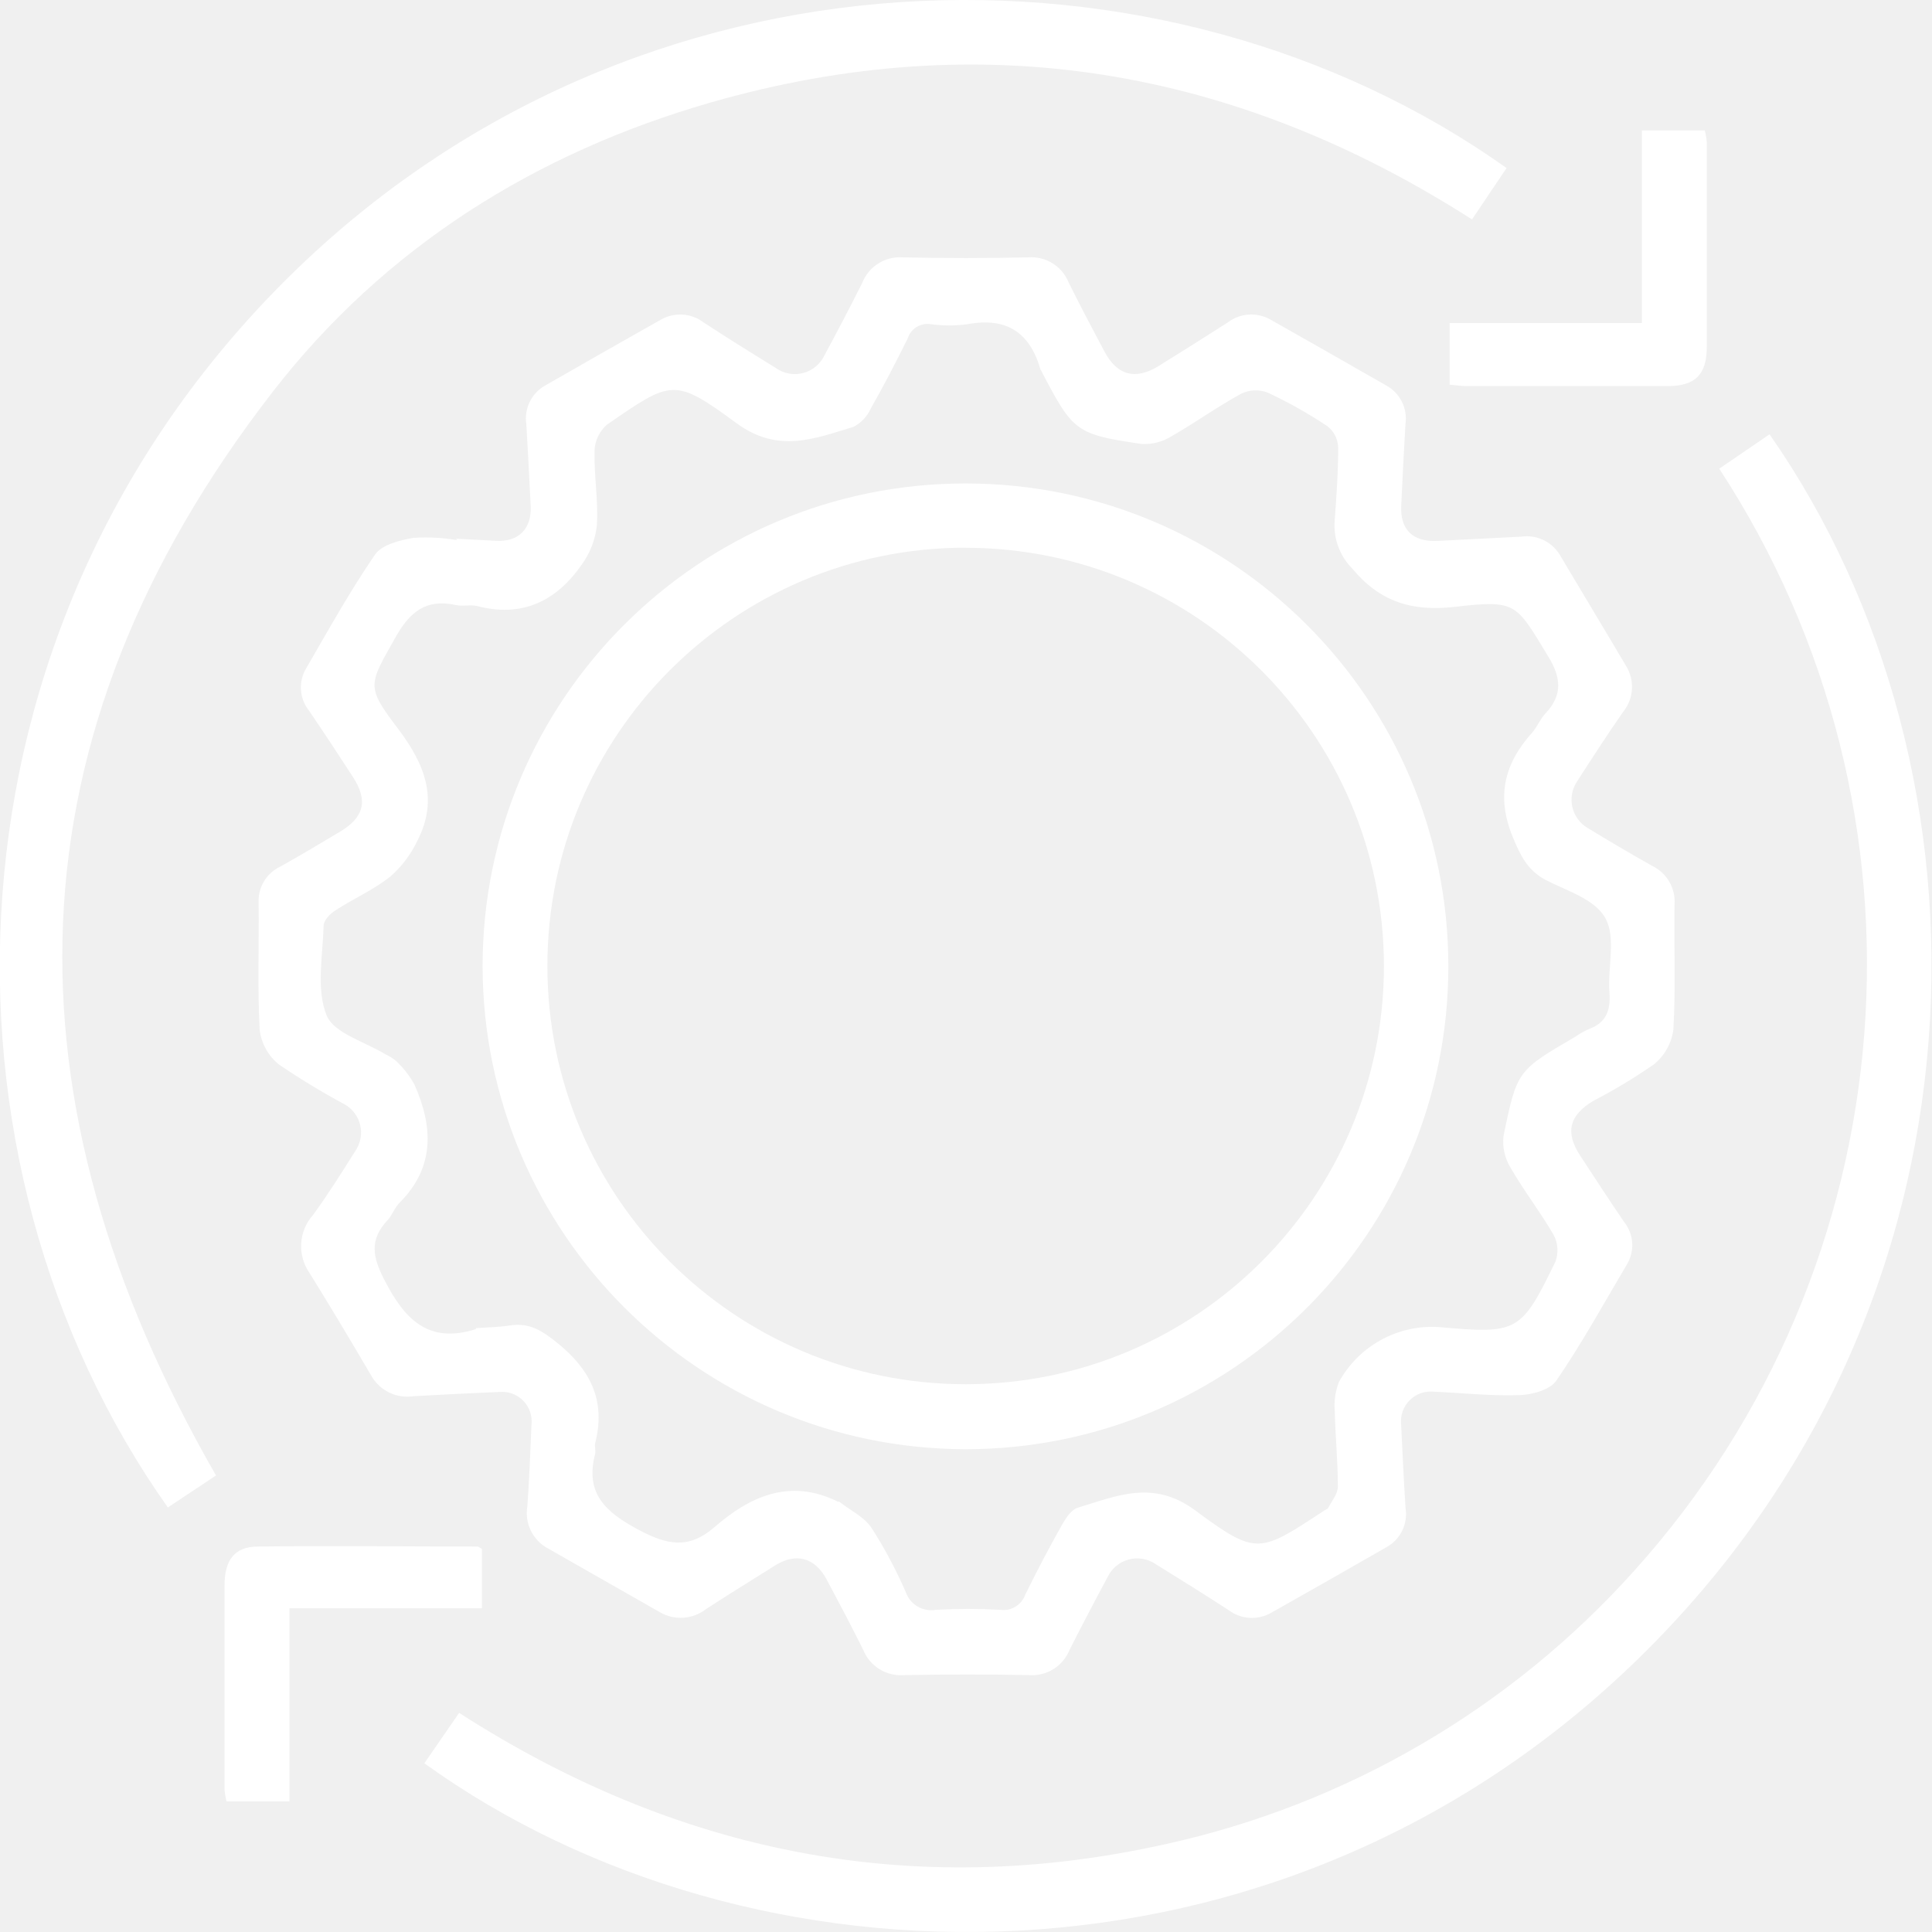
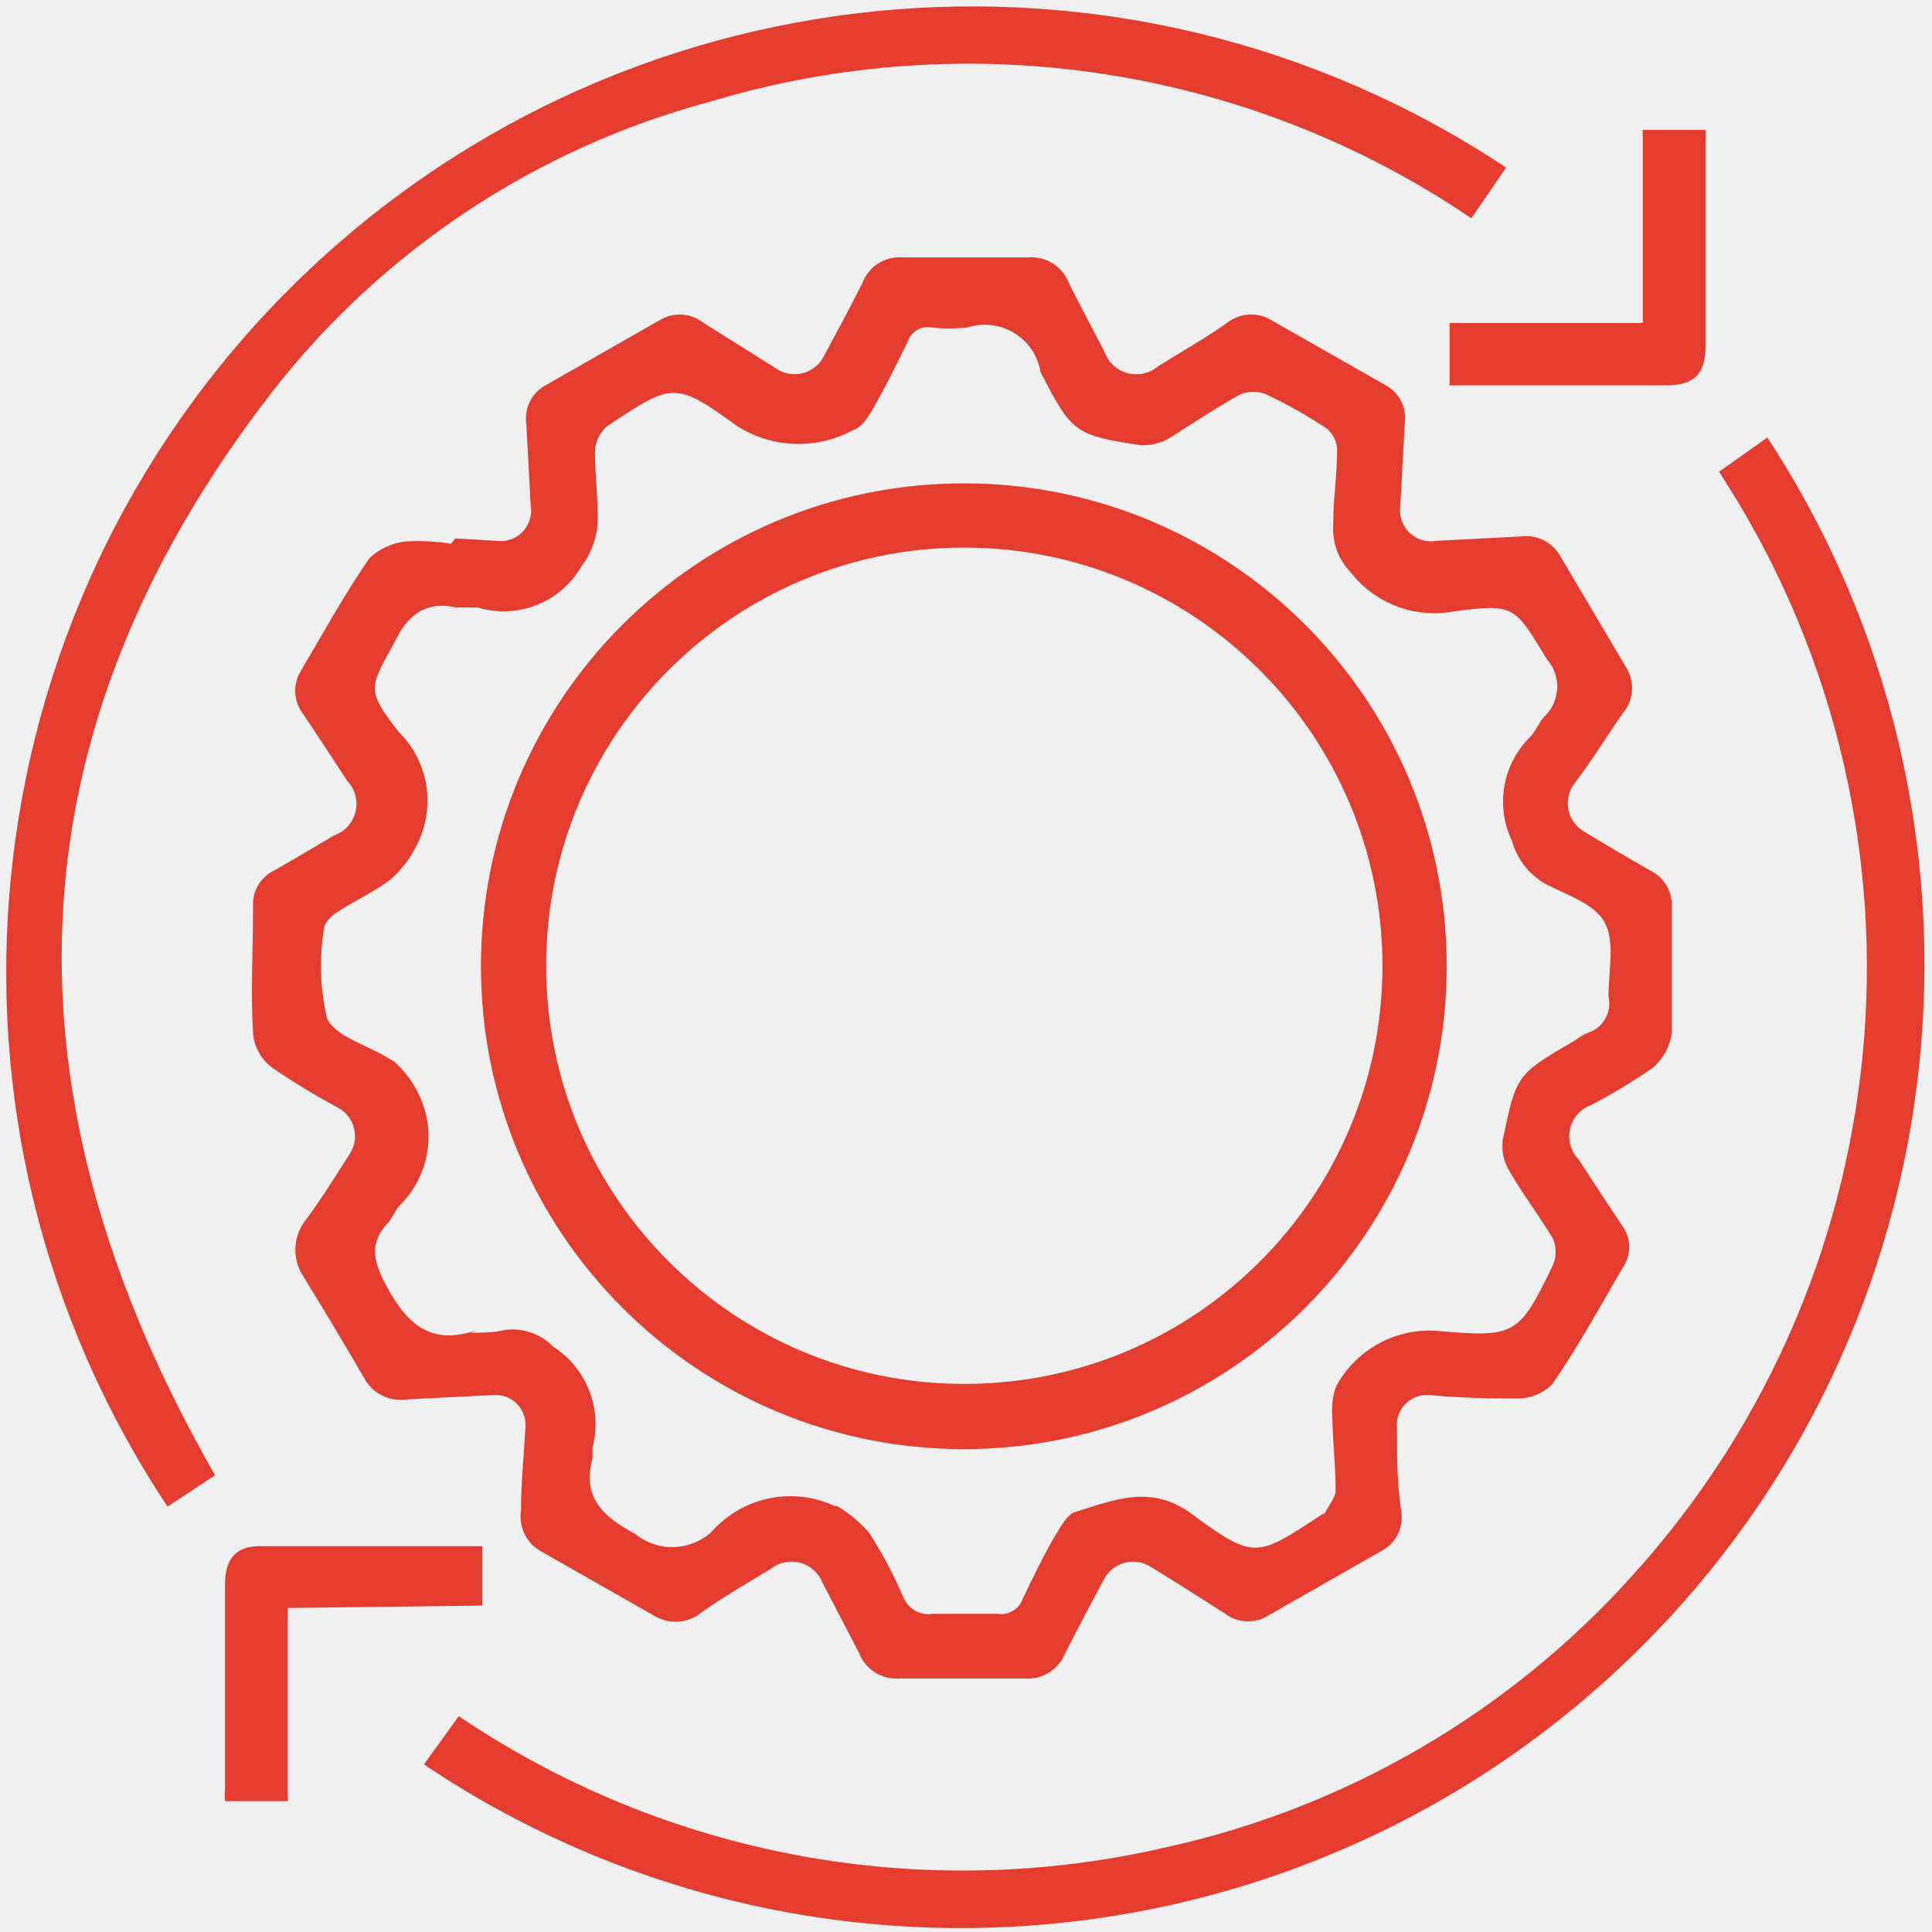
- <svg xmlns="http://www.w3.org/2000/svg" id="Camada_1" data-name="Camada 1" viewBox="0 0 200 200.05">
+ <svg xmlns="http://www.w3.org/2000/svg" id="Camada_1" data-name="Camada 1" viewBox="0 0 40 40.01">
  <defs>
-     <style>.cls-1{fill:#fff;}</style>
+     <style>.cls-1{fill:#e43d30;}</style>
  </defs>
-   <path class="cls-1" d="M368.35,253.06l4.23.22c2.32.11,3.66-1.25,3.55-3.61-.14-2.82-.28-5.64-.45-8.46a3.91,3.91,0,0,1,1.93-4q6-3.45,12-6.83a4,4,0,0,1,4.4.27c2.49,1.63,5,3.19,7.54,4.76a3.39,3.39,0,0,0,5-1.34c1.34-2.48,2.66-5,3.91-7.5a4.19,4.19,0,0,1,4.21-2.64q6.48.14,12.95,0a4.18,4.18,0,0,1,4.22,2.61c1.19,2.4,2.44,4.76,3.69,7.12,1.32,2.51,3.23,3,5.62,1.52s4.8-3,7.16-4.51a4,4,0,0,1,4.4-.31q6,3.39,12,6.83a3.91,3.91,0,0,1,2,4c-.17,2.82-.31,5.64-.44,8.46-.12,2.47,1.21,3.76,3.73,3.64l8.69-.44a4,4,0,0,1,4,1.88c2.27,3.83,4.58,7.64,6.84,11.47a4.11,4.11,0,0,1-.28,4.79c-1.66,2.38-3.23,4.81-4.8,7.25a3.4,3.4,0,0,0,1.1,4.76c2.22,1.35,4.46,2.68,6.73,3.95a4.1,4.1,0,0,1,2.29,4c-.07,4.31.13,8.64-.12,12.94a5.6,5.6,0,0,1-2,3.59,57.64,57.64,0,0,1-6.29,3.79c-2.51,1.5-2.93,3.28-1.36,5.67s3,4.6,4.55,6.87a3.84,3.84,0,0,1,.29,4.39c-2.36,4-4.64,8.13-7.28,12-.66,1-2.51,1.49-3.84,1.54-3,.1-5.94-.23-8.91-.36a3.08,3.08,0,0,0-3.35,3.39c.14,2.89.27,5.79.46,8.68a3.9,3.9,0,0,1-1.92,4q-6,3.45-12,6.83a4,4,0,0,1-4.4-.28c-2.5-1.62-5-3.18-7.54-4.75a3.39,3.39,0,0,0-5,1.34q-2,3.72-3.92,7.5a4.19,4.19,0,0,1-4.21,2.64c-4.31-.09-8.63-.08-12.95,0a4.2,4.2,0,0,1-4.22-2.62c-1.22-2.46-2.51-4.89-3.8-7.31-1.21-2.25-3.17-2.77-5.31-1.43-2.4,1.5-4.81,3-7.16,4.52a4.26,4.26,0,0,1-4.81.31l-11.6-6.61a4.15,4.15,0,0,1-2.1-4.31c.21-2.82.31-5.64.43-8.46a3.06,3.06,0,0,0-3.31-3.41c-3,.13-5.94.27-8.9.44a4.27,4.27,0,0,1-4.35-2.08c-2.1-3.58-4.23-7.15-6.42-10.68a4.85,4.85,0,0,1,.36-6c1.58-2.16,3-4.44,4.42-6.69a3.36,3.36,0,0,0-1.09-4.74,77.45,77.45,0,0,1-6.85-4.15,5.46,5.46,0,0,1-2-3.57c-.24-4.37-.06-8.77-.11-13.16a3.92,3.92,0,0,1,2.25-3.77c2.08-1.16,4.12-2.38,6.16-3.6,2.52-1.5,2.94-3.23,1.36-5.67s-3-4.6-4.55-6.87a3.85,3.85,0,0,1-.29-4.4c2.32-4,4.54-8,7.14-11.79.71-1,2.58-1.48,4-1.71a19.64,19.64,0,0,1,4.44.23v-.09m2,81.69c1.19-.08,2.38-.1,3.55-.28,2-.3,3.3.56,4.79,1.75,3.45,2.75,5.14,6,4,10.43-.08.35.06.76,0,1.11-1.09,4.1,1.08,6.05,4.45,7.85,2.92,1.56,5.19,2.1,7.9-.25,3.69-3.21,7.83-5.08,12.76-2.65.07,0,.17,0,.22.06,1.12.87,2.53,1.54,3.28,2.66a47.47,47.47,0,0,1,3.56,6.68,2.78,2.78,0,0,0,3.1,1.81,59.72,59.72,0,0,1,6.69,0,2.38,2.38,0,0,0,2.57-1.57q1.77-3.6,3.73-7.1c.42-.74,1-1.7,1.73-1.91,4-1.21,7.79-2.93,12.12.27,6.43,4.76,6.67,4.43,13.43,0,.12-.08.3-.13.36-.24.38-.73,1-1.47,1-2.21,0-2.59-.26-5.19-.32-7.79a6.81,6.81,0,0,1,.41-3,11,11,0,0,1,10.35-5.73c8.19.73,8.53.57,12.1-6.8a3.43,3.43,0,0,0-.19-2.73c-1.38-2.38-3.08-4.56-4.45-6.94a5.19,5.19,0,0,1-.75-3.3c1.39-6.8,1.45-6.79,7.45-10.3a8.32,8.32,0,0,1,1.36-.77c1.83-.66,2.3-1.95,2.16-3.81-.2-2.59.7-5.65-.41-7.67s-4-2.83-6.24-4c-1.85-1-2.58-2.53-3.36-4.42-1.72-4.17-.89-7.59,2-10.8.54-.61.84-1.43,1.39-2,1.78-1.91,1.64-3.67.28-5.9-3.33-5.47-3.25-5.88-9.6-5.14-4.53.53-7.84-.52-10.73-4a6.32,6.32,0,0,1-1.79-4.77c.19-2.59.38-5.2.37-7.79a2.91,2.91,0,0,0-1.1-2.13,46.65,46.65,0,0,0-6.2-3.49,3.46,3.46,0,0,0-2.73.11c-2.47,1.35-4.76,3-7.22,4.41a5.28,5.28,0,0,1-3.11.8c-6.82-1-7.1-1.29-10.35-7.51,0-.07-.09-.12-.11-.19-1.1-3.87-3.55-5.45-7.57-4.7a14.07,14.07,0,0,1-3.78,0,2.15,2.15,0,0,0-2.4,1.47c-1.22,2.46-2.48,4.9-3.84,7.29a3.91,3.91,0,0,1-1.78,1.87c-4,1.21-7.8,2.79-12.12-.39-6.45-4.75-6.73-4.44-13.4.16a3.78,3.78,0,0,0-1.29,2.68c-.06,2.6.41,5.21.24,7.79a8.47,8.47,0,0,1-1.62,4.1c-2.61,3.72-6.13,5.42-10.75,4.22-.7-.18-1.5.05-2.22-.11-3.1-.69-4.8.73-6.28,3.38-2.74,4.89-3.09,5,.29,9.43,2.76,3.66,4.22,7.28,2,11.59a11.43,11.43,0,0,1-2.81,3.72c-1.73,1.37-3.82,2.29-5.69,3.5-.54.35-1.2,1-1.21,1.59-.09,3.12-.78,6.55.3,9.26.74,1.87,4,2.75,6.14,4.07a4.58,4.58,0,0,1,1.12.72,10.14,10.14,0,0,1,1.84,2.38c1.93,4.36,2.15,8.56-1.54,12.25-.52.52-.76,1.3-1.26,1.83-1.86,2-1.54,3.75-.34,6.1,2.08,4.07,4.52,6.73,9.49,5.16" transform="translate(-321.18 -197.28)" />
-   <path class="cls-1" d="M343.56,350.05l-5,3.32c-25.37-35.86-24.49-90.86,12.53-127.42,36.16-35.71,90.71-36.4,126.09-11.27L473.6,220c-24.53-15.7-50.83-20.17-78.89-12.09-18.14,5.23-33.7,15-45.26,29.9-27.77,35.81-28.25,73.35-5.89,112.27" transform="translate(-321.18 -197.28)" />
-   <path class="cls-1" d="M365.12,379.86c1.16-1.69,2.33-3.39,3.6-5.22,22.57,14.52,46.92,19.44,73.12,13.6a91.64,91.64,0,0,0,48.56-28.32,93.81,93.81,0,0,0,8.8-114.11l5.21-3.56c24.38,34.94,24.07,90-13.54,126.73-37.32,36.47-92.08,35.13-125.75,10.88" transform="translate(-321.18 -197.28)" />
-   <path class="cls-1" d="M471.28,237.11v-6.38h19.91V210.79h6.51a6.8,6.8,0,0,1,.21,1.21c0,7.07,0,14.13,0,21.19,0,2.9-1.2,4.06-4.07,4.07q-10.36,0-20.74,0c-.58,0-1.16-.09-1.82-.15" transform="translate(-321.18 -197.28)" />
-   <path class="cls-1" d="M351.15,363.81v20h-6.51a6.8,6.8,0,0,1-.21-1.21q0-10.59,0-21.18c0-2.6,1.05-4,3.45-4,7.57-.1,15.15,0,22.73,0,.13,0,.26.13.47.24v6.15Z" transform="translate(-321.18 -197.28)" />
-   <path class="cls-1" d="M371.15,297.34a50,50,0,1,1,50,50,50.11,50.11,0,0,1-50-50m50-43.35a43.31,43.31,0,1,0,43.33,43.27A43.35,43.35,0,0,0,421.15,254" transform="translate(-321.18 -197.28)" />
+   <path class="cls-1" d="M410.47,288.61l.85.05a.63.63,0,0,0,.71-.73l-.09-1.69a.78.78,0,0,1,.38-.79l2.4-1.37a.79.79,0,0,1,.88.06l1.51.95a.68.68,0,0,0,1-.27c.27-.5.54-1,.79-1.5a.82.82,0,0,1,.84-.53c.86,0,1.72,0,2.59,0a.83.83,0,0,1,.84.52c.24.48.49.95.74,1.43a.7.7,0,0,0,1.12.3c.48-.3,1-.59,1.43-.9a.8.8,0,0,1,.89-.06l2.39,1.36a.78.78,0,0,1,.39.8l-.09,1.69a.64.64,0,0,0,.75.73l1.74-.09a.81.81,0,0,1,.8.37l1.36,2.3a.81.81,0,0,1-.05,1c-.33.47-.65,1-1,1.45a.68.68,0,0,0,.22,1c.44.27.89.53,1.34.79a.8.8,0,0,1,.46.79c0,.87,0,1.73,0,2.59a1.16,1.16,0,0,1-.4.72,12.39,12.39,0,0,1-1.26.76.69.69,0,0,0-.27,1.13c.3.46.6.92.91,1.38a.75.75,0,0,1,0,.87c-.47.81-.92,1.63-1.45,2.4a1,1,0,0,1-.77.3,17.65,17.65,0,0,1-1.78-.07.62.62,0,0,0-.67.68c0,.58,0,1.16.09,1.74a.78.78,0,0,1-.38.79l-2.4,1.37a.79.79,0,0,1-.88-.06c-.5-.32-1-.64-1.51-.95a.68.68,0,0,0-1,.27c-.27.5-.53,1-.79,1.5a.83.83,0,0,1-.84.53c-.86,0-1.73,0-2.59,0a.83.83,0,0,1-.84-.53l-.76-1.46a.69.69,0,0,0-1.07-.28c-.47.29-1,.59-1.43.9a.85.85,0,0,1-1,.06l-2.32-1.32a.83.83,0,0,1-.42-.86c0-.57.06-1.13.09-1.69a.62.62,0,0,0-.67-.69l-1.78.09a.86.86,0,0,1-.87-.41c-.42-.72-.84-1.43-1.28-2.14a1,1,0,0,1,.07-1.19c.32-.43.6-.89.89-1.34a.67.67,0,0,0-.22-.95,15.58,15.58,0,0,1-1.37-.83,1,1,0,0,1-.41-.71c-.05-.88,0-1.76,0-2.63a.78.78,0,0,1,.45-.76c.41-.23.82-.48,1.23-.72a.69.69,0,0,0,.27-1.13c-.3-.46-.6-.92-.91-1.38a.79.79,0,0,1-.06-.88c.47-.79.91-1.6,1.43-2.35a1.29,1.29,0,0,1,.8-.35,4.47,4.47,0,0,1,.89.05v0m.41,16.34c.24,0,.48,0,.71-.06a1.2,1.2,0,0,1,1,.35,1.91,1.91,0,0,1,.81,2.09c0,.07,0,.15,0,.22-.22.82.22,1.21.89,1.57a1.21,1.21,0,0,0,1.58-.05,2.17,2.17,0,0,1,2.55-.53h.05a2.88,2.88,0,0,1,.65.54,8.9,8.9,0,0,1,.71,1.33.56.56,0,0,0,.62.36c.45,0,.9,0,1.34,0a.47.47,0,0,0,.52-.31c.23-.48.48-1,.74-1.42.09-.15.21-.34.35-.38.8-.24,1.56-.59,2.42.05,1.29.95,1.34.89,2.69,0,0,0,.06,0,.07-.05s.21-.29.21-.44c0-.52-.06-1-.07-1.56a1.48,1.48,0,0,1,.08-.6,2.2,2.2,0,0,1,2.07-1.15c1.64.14,1.71.11,2.42-1.36a.7.7,0,0,0,0-.55c-.28-.47-.62-.91-.89-1.38a1,1,0,0,1-.15-.66c.28-1.36.29-1.36,1.49-2.06a1.48,1.48,0,0,1,.27-.16.64.64,0,0,0,.43-.76c0-.52.14-1.13-.08-1.53s-.81-.57-1.25-.81a1.49,1.49,0,0,1-.67-.88,1.88,1.88,0,0,1,.39-2.16c.11-.12.17-.29.28-.41a.85.85,0,0,0,.06-1.18c-.67-1.09-.65-1.17-1.92-1a2.2,2.2,0,0,1-2.15-.81,1.3,1.3,0,0,1-.36-1c0-.52.08-1,.08-1.55a.59.59,0,0,0-.22-.43,10.1,10.1,0,0,0-1.24-.7.7.7,0,0,0-.55,0c-.49.27-1,.61-1.44.89a1.09,1.09,0,0,1-.62.16c-1.37-.21-1.42-.26-2.07-1.51l0,0a1.17,1.17,0,0,0-1.51-.93,3.22,3.22,0,0,1-.76,0,.43.43,0,0,0-.48.29c-.24.49-.49,1-.76,1.46-.09.15-.22.33-.36.37a2.37,2.37,0,0,1-2.42-.08c-1.29-.94-1.35-.88-2.68,0a.72.72,0,0,0-.26.53c0,.52.08,1.05.05,1.56a1.68,1.68,0,0,1-.33.82,1.86,1.86,0,0,1-2.15.85c-.14,0-.3,0-.44,0-.62-.14-1,.15-1.26.68-.54,1-.62,1,.06,1.89a2,2,0,0,1,.4,2.31,2.2,2.2,0,0,1-.56.75c-.35.27-.76.45-1.14.7-.1.07-.24.21-.24.32a4.75,4.75,0,0,0,.06,1.85c.15.37.8.55,1.23.81.07.05.17.08.22.15a1.83,1.83,0,0,1,.37.47,2,2,0,0,1-.31,2.45c-.1.11-.15.26-.25.37-.37.39-.31.75-.07,1.22.42.81.91,1.34,1.9,1" transform="translate(-401.04 -277.46)" />
+   <path class="cls-1" d="M405.51,308l-1,.66a20,20,0,0,1,27.72-27.73l-.72,1.05a18.56,18.56,0,0,0-15.78-2.41,17.1,17.1,0,0,0-9.05,6c-5.55,7.16-5.65,14.67-1.18,22.45" transform="translate(-401.04 -277.46)" />
+   <path class="cls-1" d="M409.82,314l.72-1a18.63,18.63,0,0,0,14.63,2.72,18.26,18.26,0,0,0,9.71-5.67,18.75,18.75,0,0,0,1.76-22.82l1-.71A19.95,19.95,0,0,1,409.82,314" transform="translate(-401.04 -277.46)" />
+   <path class="cls-1" d="M431.06,285.42v-1.27h4v-4h1.3a1.72,1.72,0,0,1,0,.24c0,1.41,0,2.83,0,4.24,0,.58-.24.81-.81.81h-4.15l-.36,0" transform="translate(-401.04 -277.46)" />
+   <path class="cls-1" d="M407,310.76v4h-1.3a.93.93,0,0,1,0-.24c0-1.41,0-2.82,0-4.24,0-.52.21-.79.69-.8,1.51,0,3,0,4.54,0,0,0,.05,0,.1,0v1.23Z" transform="translate(-401.04 -277.46)" />
+   <path class="cls-1" d="M411,297.47a10,10,0,1,1,10,10,10,10,0,0,1-10-10m10-8.67a8.66,8.66,0,1,0,8.67,8.65A8.67,8.67,0,0,0,421,288.8" transform="translate(-401.04 -277.46)" />
</svg>
